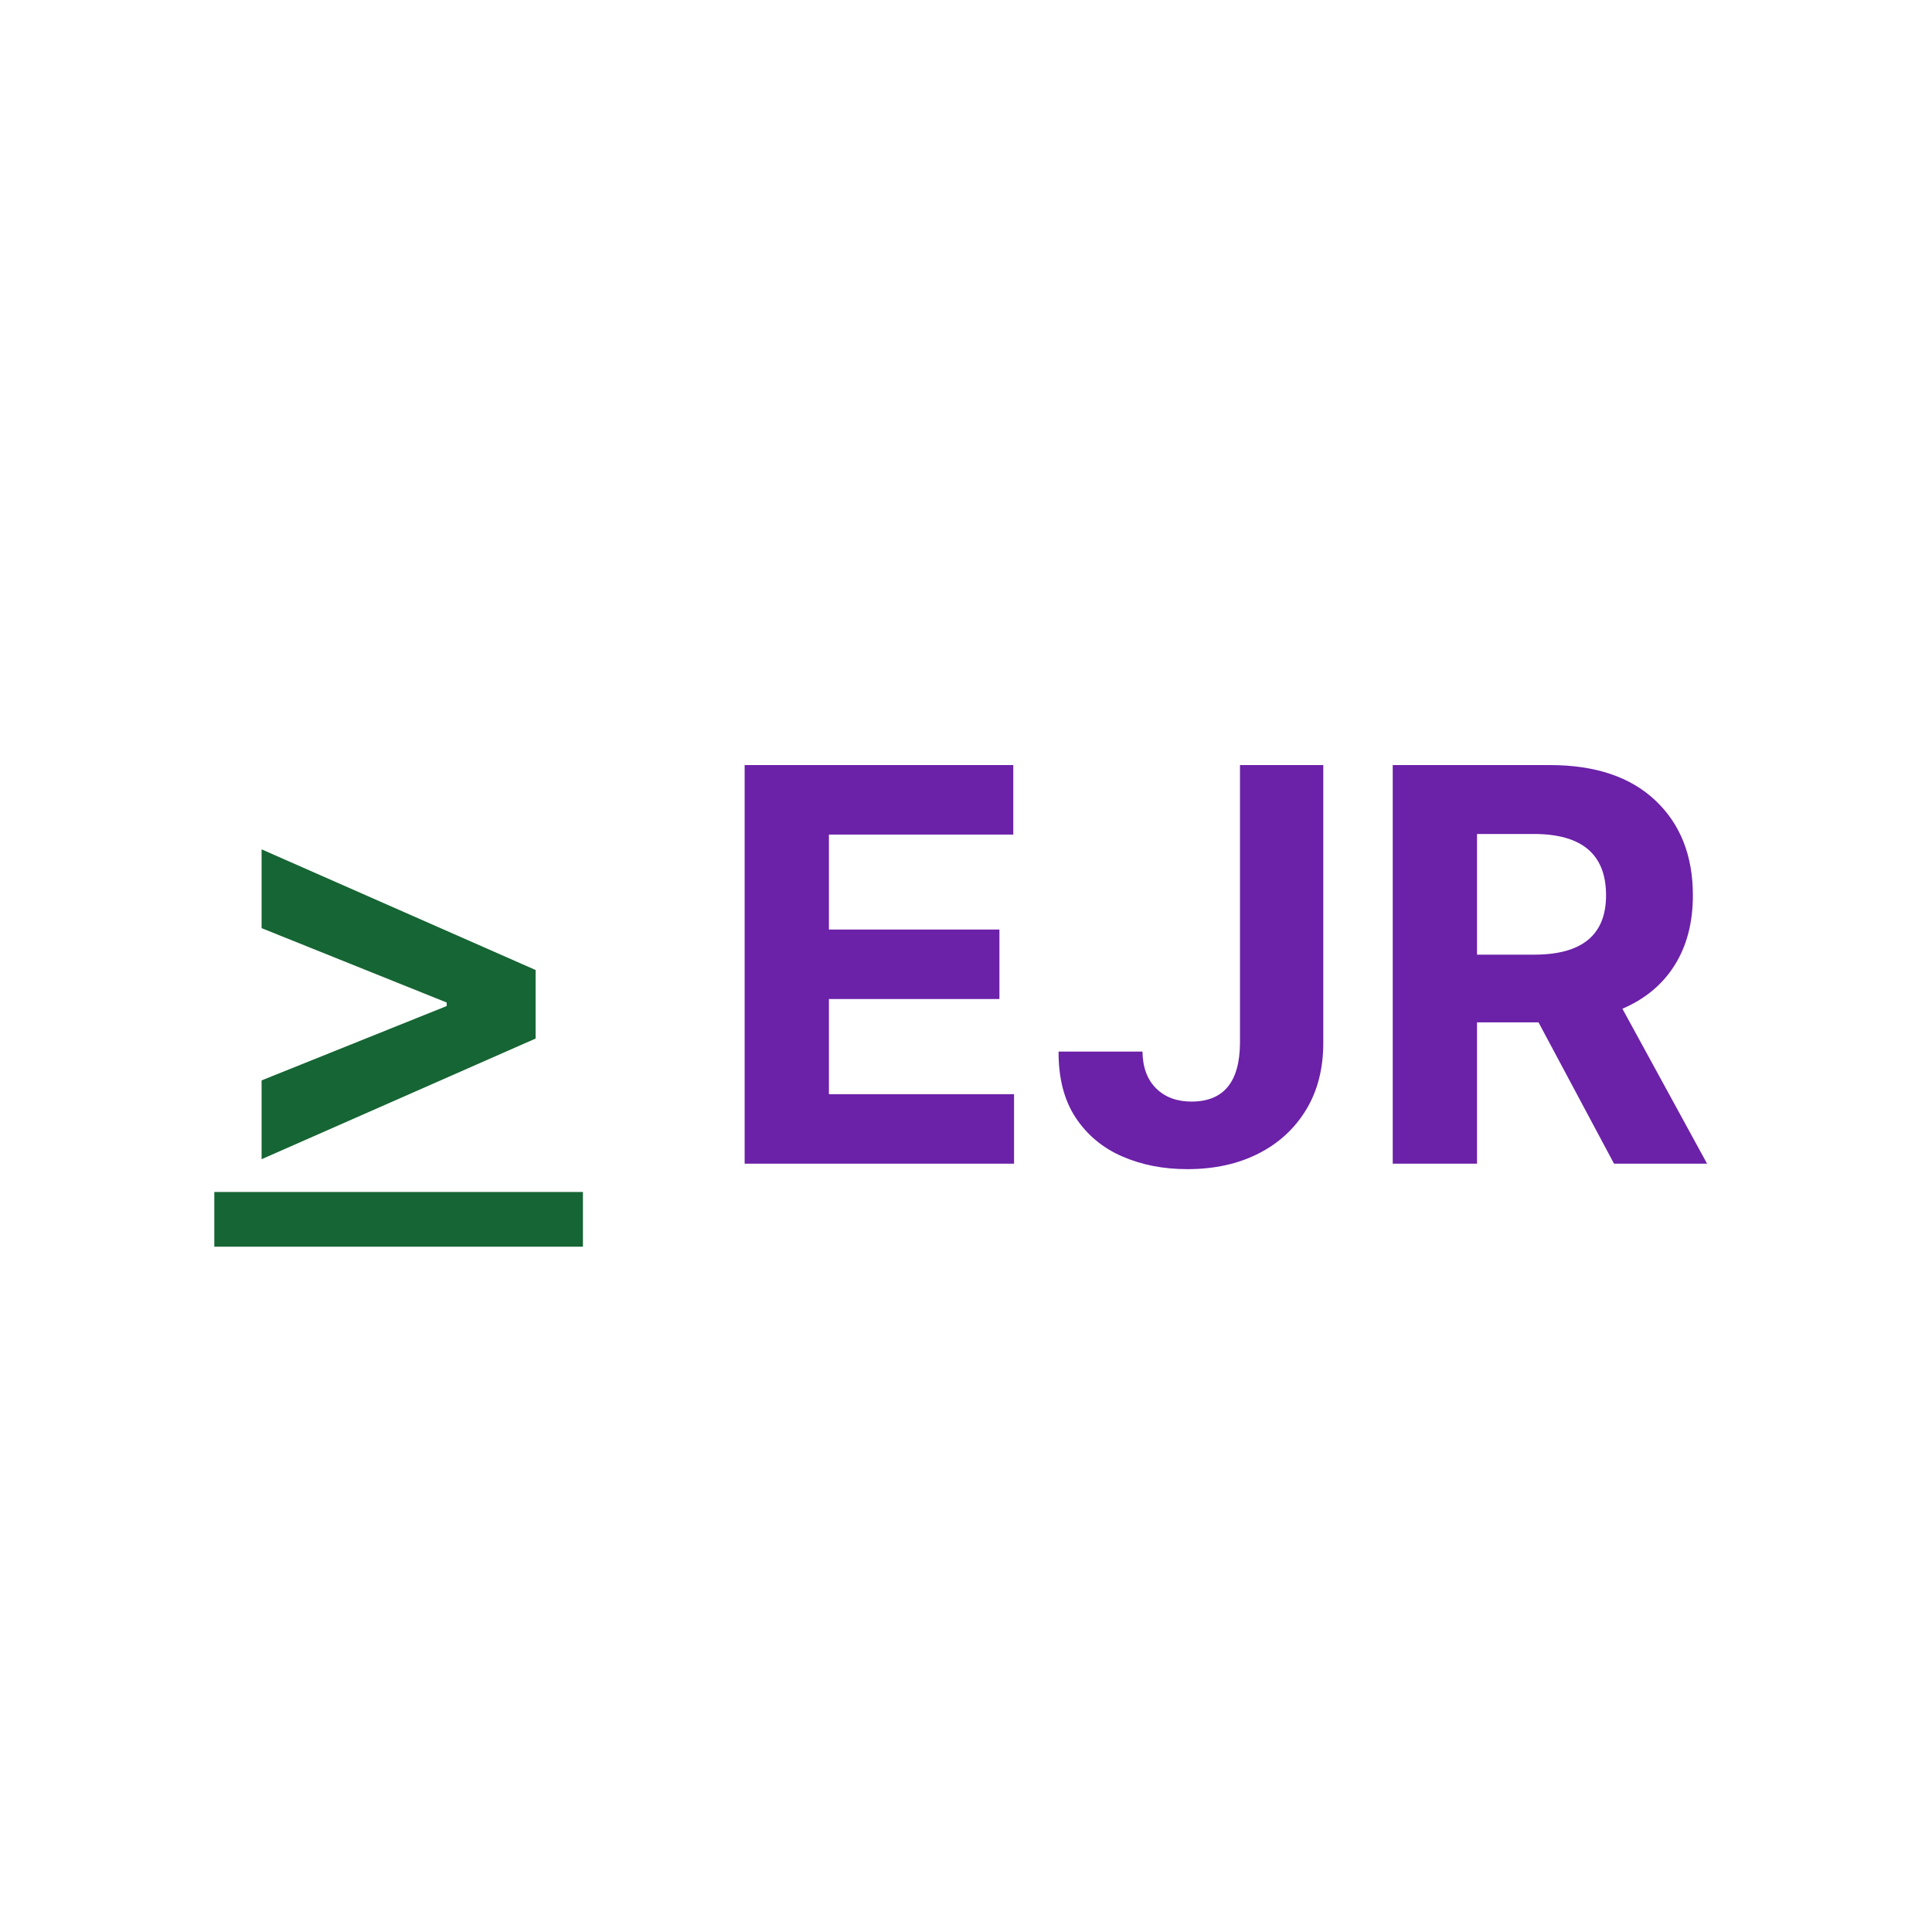
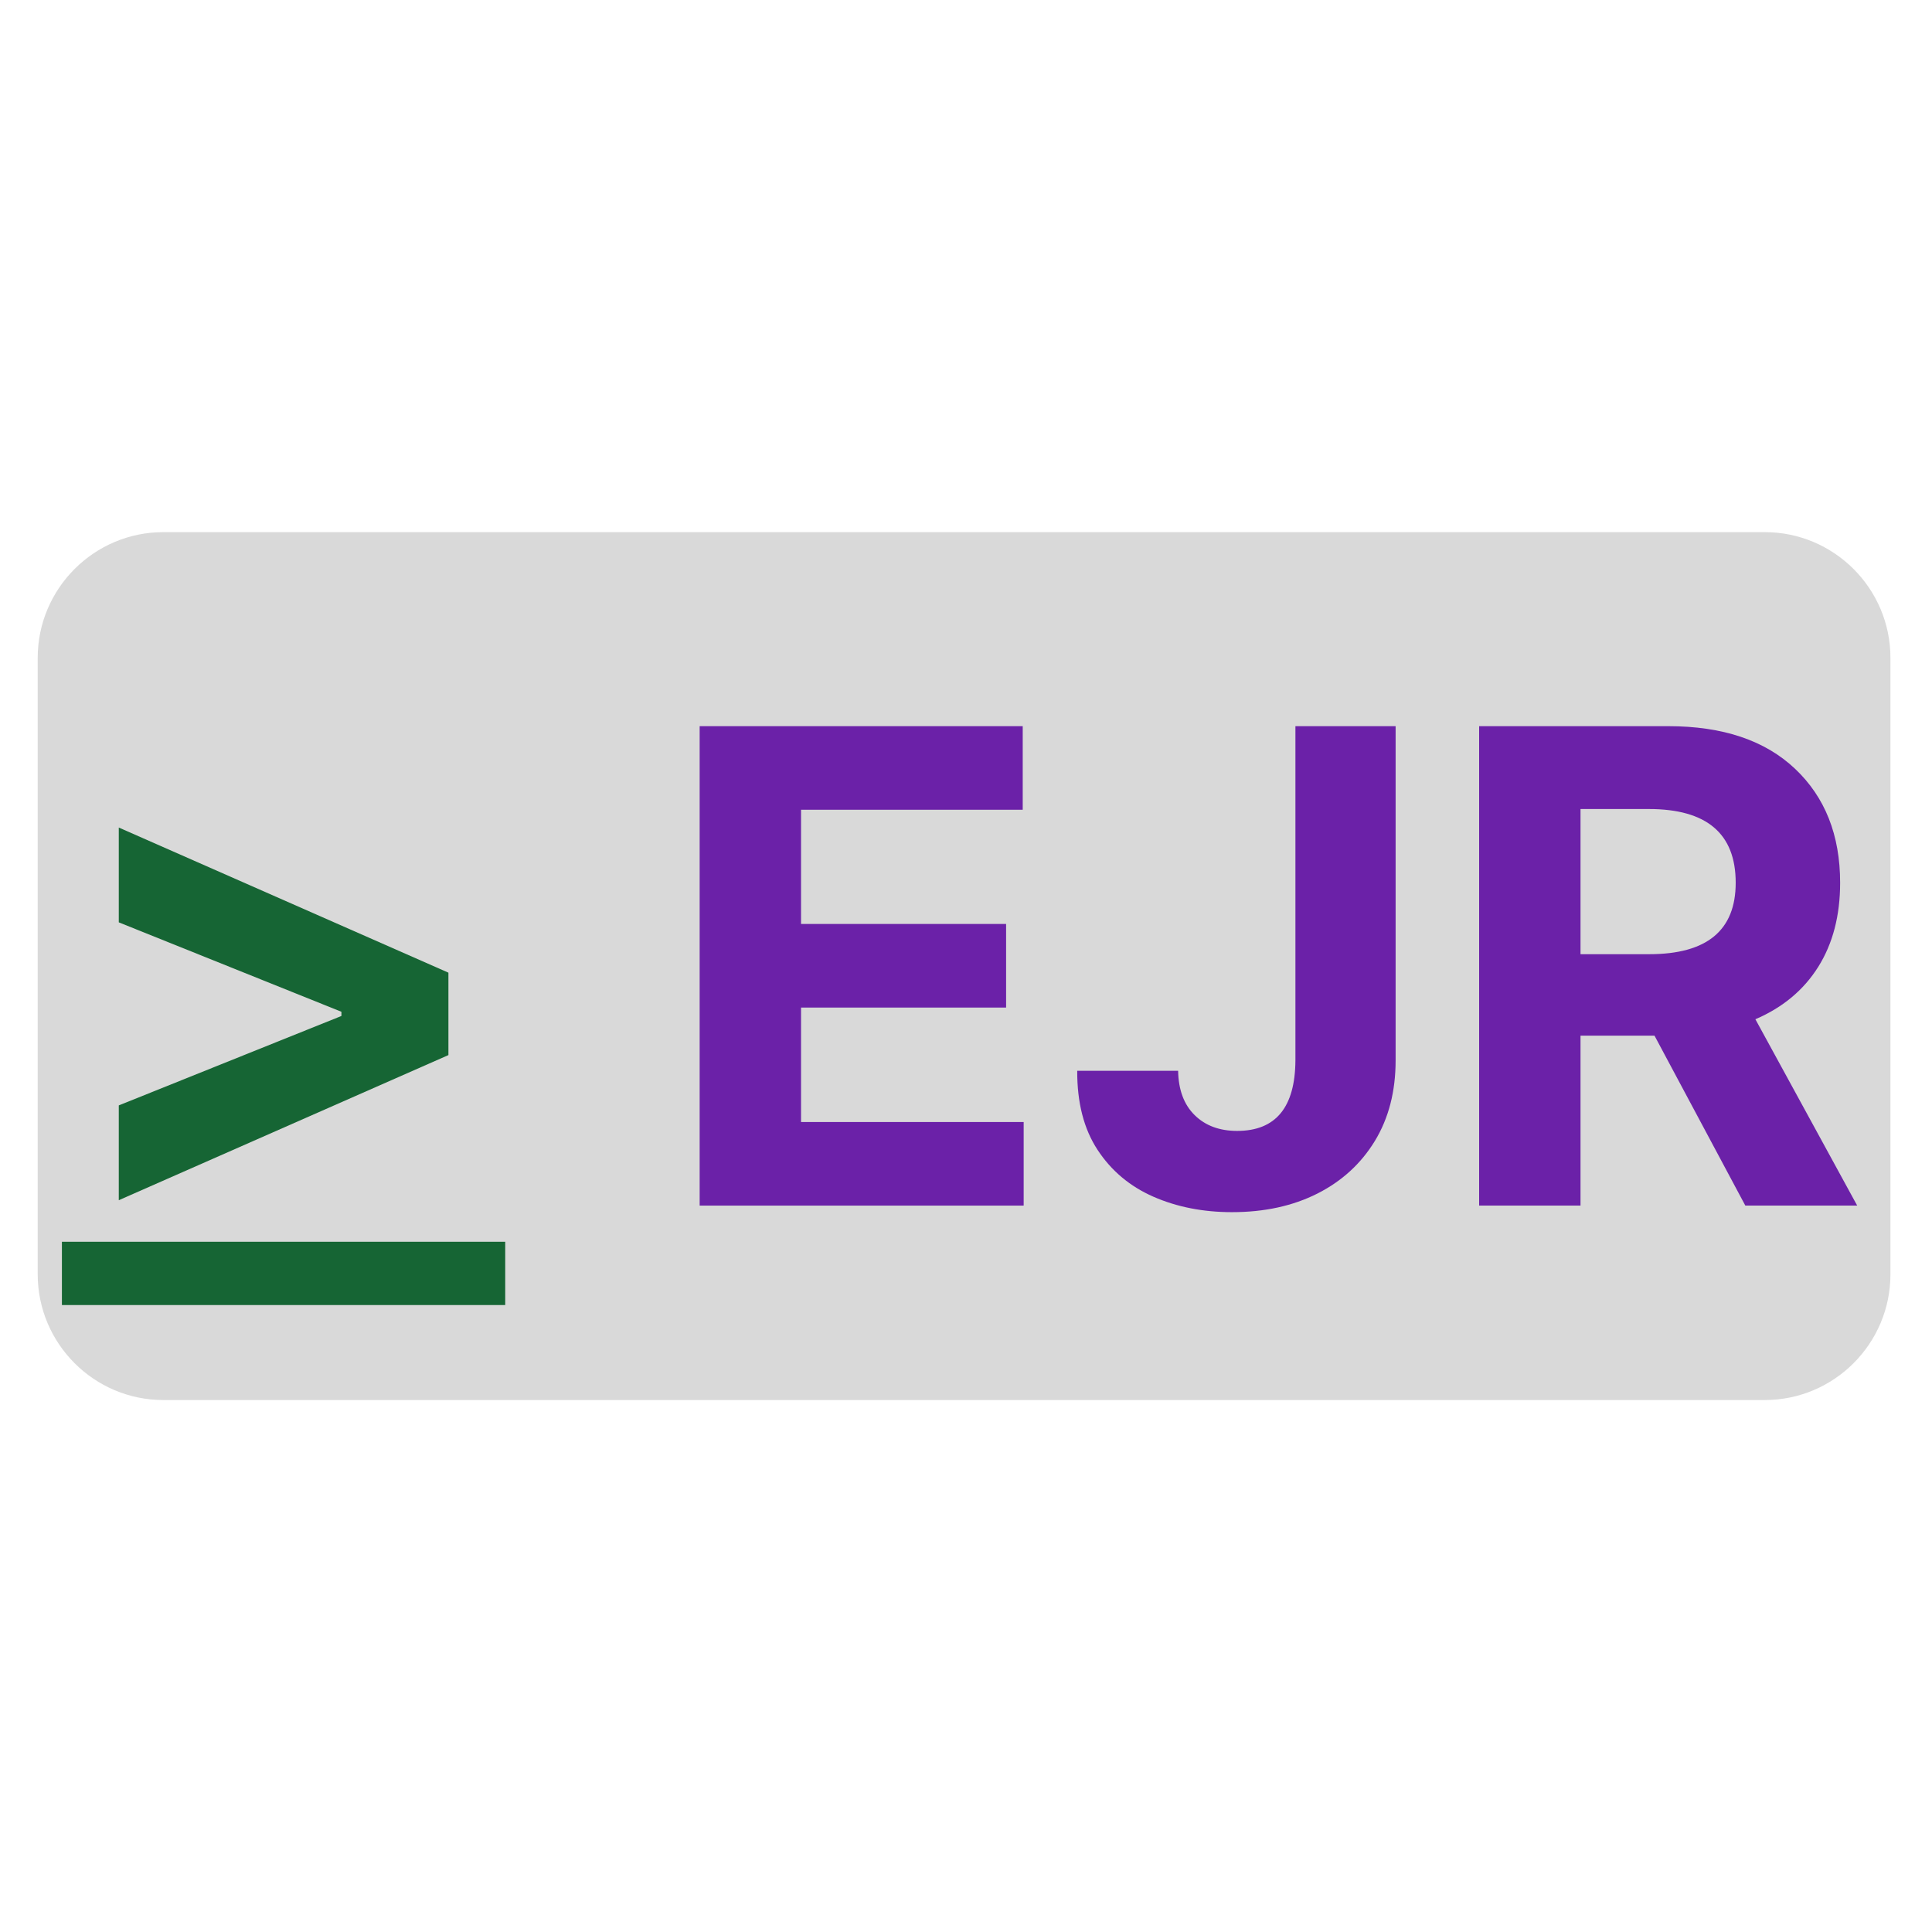
<svg xmlns="http://www.w3.org/2000/svg" width="1024" zoomAndPan="magnify" viewBox="0 0 768 768" height="1024" preserveAspectRatio="xMidYMid meet" version="1.0">
  <defs>
    <g />
+     <clipPath id="id1">
+       <path d="M 14.984 211.535 L 751.484 211.535 L 751.484 556.535 L 14.984 556.535 Z M 14.984 211.535 " clip-rule="nonzero" />
+     </clipPath>
  </defs>
-   <path fill="#166534" d="M 85.191 473.832 L 231.723 473.832 L 231.723 495.582 L 85.191 495.582 Z M 85.191 473.832 " fill-opacity="1" fill-rule="nonzero" />
+   <g clip-path="url(#id1)">
+     <path fill="#d9d9d9" d="M 701.543 556.535 L 64.926 556.535 C 37.41 556.535 14.992 534.109 14.992 506.582 L 14.992 261.488 C 14.992 233.965 37.41 211.535 64.926 211.535 L 701.543 211.535 C 729.059 211.535 751.477 233.965 751.477 261.488 L 751.477 506.582 C 751.477 534.109 729.059 556.535 701.543 556.535 " fill-opacity="1" fill-rule="nonzero" />
+   </g>
+   <path fill="#166534" d="M 24.609 493.617 L 200.832 493.617 L 200.832 518.777 L 24.609 518.777 Z M 24.609 493.617 " fill-opacity="1" fill-rule="nonzero" />
  <g fill="#166534" fill-opacity="1">
-     <g transform="translate(85.19011, 462.5819)">
+     <g transform="translate(24.61065, 479.2419)">
      <g>
-         <path d="M 127.734 -49.75 L 18.797 -1.781 L 18.797 -33.109 L 92.375 -62.672 L 92.375 -64.062 L 18.797 -93.625 L 18.797 -124.953 L 127.734 -76.984 Z M 127.734 -49.75 " />
+         <path d="M 153.641 -59.828 L 22.609 -2.141 L 22.609 -39.828 L 111.109 -75.375 L 111.109 -77.047 L 22.609 -112.594 L 22.609 -150.281 L 153.641 -92.594 Z M 153.641 -59.828 " />
      </g>
    </g>
  </g>
-   <g fill="#000000" fill-opacity="1">
-     <g transform="translate(231.7214, 462.5819)">
+   <g fill="#6b21a8" fill-opacity="1">
+     <g transform="translate(200.8306, 479.2419)">
      <g />
    </g>
  </g>
  <g fill="#6b21a8" fill-opacity="1">
-     <g transform="translate(282.2409, 462.5819)">
+     <g transform="translate(261.5642, 479.2419)">
      <g>
-         <path d="M 13.766 0 L 13.766 -158.453 L 120.547 -158.453 L 120.547 -130.828 L 47.266 -130.828 L 47.266 -93.078 L 115.047 -93.078 L 115.047 -65.453 L 47.266 -65.453 L 47.266 -27.625 L 120.859 -27.625 L 120.859 0 Z M 13.766 0 " />
+         <path d="M 16.562 0 L 16.562 -190.578 L 144.984 -190.578 L 144.984 -157.359 L 56.859 -157.359 L 56.859 -111.953 L 138.375 -111.953 L 138.375 -78.719 L 56.859 -78.719 L 56.859 -33.219 L 145.359 -33.219 L 145.359 0 Z M 16.562 0 " />
      </g>
    </g>
  </g>
  <g fill="#6b21a8" fill-opacity="1">
-     <g transform="translate(415.694, 462.5819)">
+     <g transform="translate(422.0746, 479.2419)">
      <g>
-         <path d="M 77.219 -158.453 L 110.328 -158.453 L 110.328 -47.969 C 110.328 -37.758 108.047 -28.898 103.484 -21.391 C 98.922 -13.891 92.586 -8.086 84.484 -3.984 C 76.391 0.117 66.977 2.172 56.25 2.172 C 46.707 2.172 38.051 0.469 30.281 -2.938 C 22.52 -6.344 16.367 -11.5 11.828 -18.406 C 7.297 -25.32 5.055 -34.039 5.109 -44.562 L 38.453 -44.562 C 38.555 -38.27 40.375 -33.383 43.906 -29.906 C 47.438 -26.426 52.117 -24.688 57.953 -24.688 C 70.691 -24.688 77.113 -32.445 77.219 -47.969 Z M 77.219 -158.453 " />
+         <path d="M 92.875 -190.578 L 132.703 -190.578 L 132.703 -57.688 C 132.703 -45.406 129.957 -34.75 124.469 -25.719 C 118.977 -16.695 111.359 -9.719 101.609 -4.781 C 91.867 0.145 80.551 2.609 67.656 2.609 C 56.176 2.609 45.766 0.562 36.422 -3.531 C 27.086 -7.625 19.691 -13.828 14.234 -22.141 C 8.773 -30.453 6.078 -40.938 6.141 -53.594 L 46.25 -53.594 C 46.375 -46.031 48.562 -40.156 52.812 -35.969 C 57.062 -31.781 62.691 -29.688 69.703 -29.688 C 85.023 -29.688 92.75 -39.02 92.875 -57.688 Z M 92.875 -190.578 " />
      </g>
    </g>
  </g>
  <g fill="#6b21a8" fill-opacity="1">
-     <g transform="translate(539.8691, 462.5819)">
+     <g transform="translate(571.419, 479.2419)">
      <g>
-         <path d="M 13.766 0 L 13.766 -158.453 L 76.281 -158.453 C 94.289 -158.453 108.258 -153.758 118.188 -144.375 C 128.113 -134.988 133.078 -122.426 133.078 -106.688 C 133.078 -95.863 130.664 -86.609 125.844 -78.922 C 121.02 -71.234 114.094 -65.457 105.062 -61.594 L 138.719 0 L 101.734 0 L 71.719 -56.172 L 47.266 -56.172 L 47.266 0 Z M 47.266 -83.094 L 70.016 -83.094 C 89.047 -83.094 98.562 -90.957 98.562 -106.688 C 98.562 -122.938 88.992 -131.062 69.859 -131.062 L 47.266 -131.062 Z M 47.266 -83.094 " />
+         <path d="M 16.562 0 L 16.562 -190.578 L 91.75 -190.578 C 113.406 -190.578 130.203 -184.93 142.141 -173.641 C 154.086 -162.348 160.062 -147.242 160.062 -128.328 C 160.062 -115.297 157.16 -104.156 151.359 -94.906 C 145.555 -85.664 137.227 -78.723 126.375 -74.078 L 166.844 0 L 122.375 0 L 86.266 -67.562 L 56.859 -67.562 L 56.859 0 Z M 56.859 -99.938 L 84.219 -99.938 C 107.102 -99.938 118.547 -109.398 118.547 -128.328 C 118.547 -147.867 107.039 -157.641 84.031 -157.641 L 56.859 -157.641 Z M 56.859 -99.938 " />
      </g>
    </g>
  </g>
</svg>
